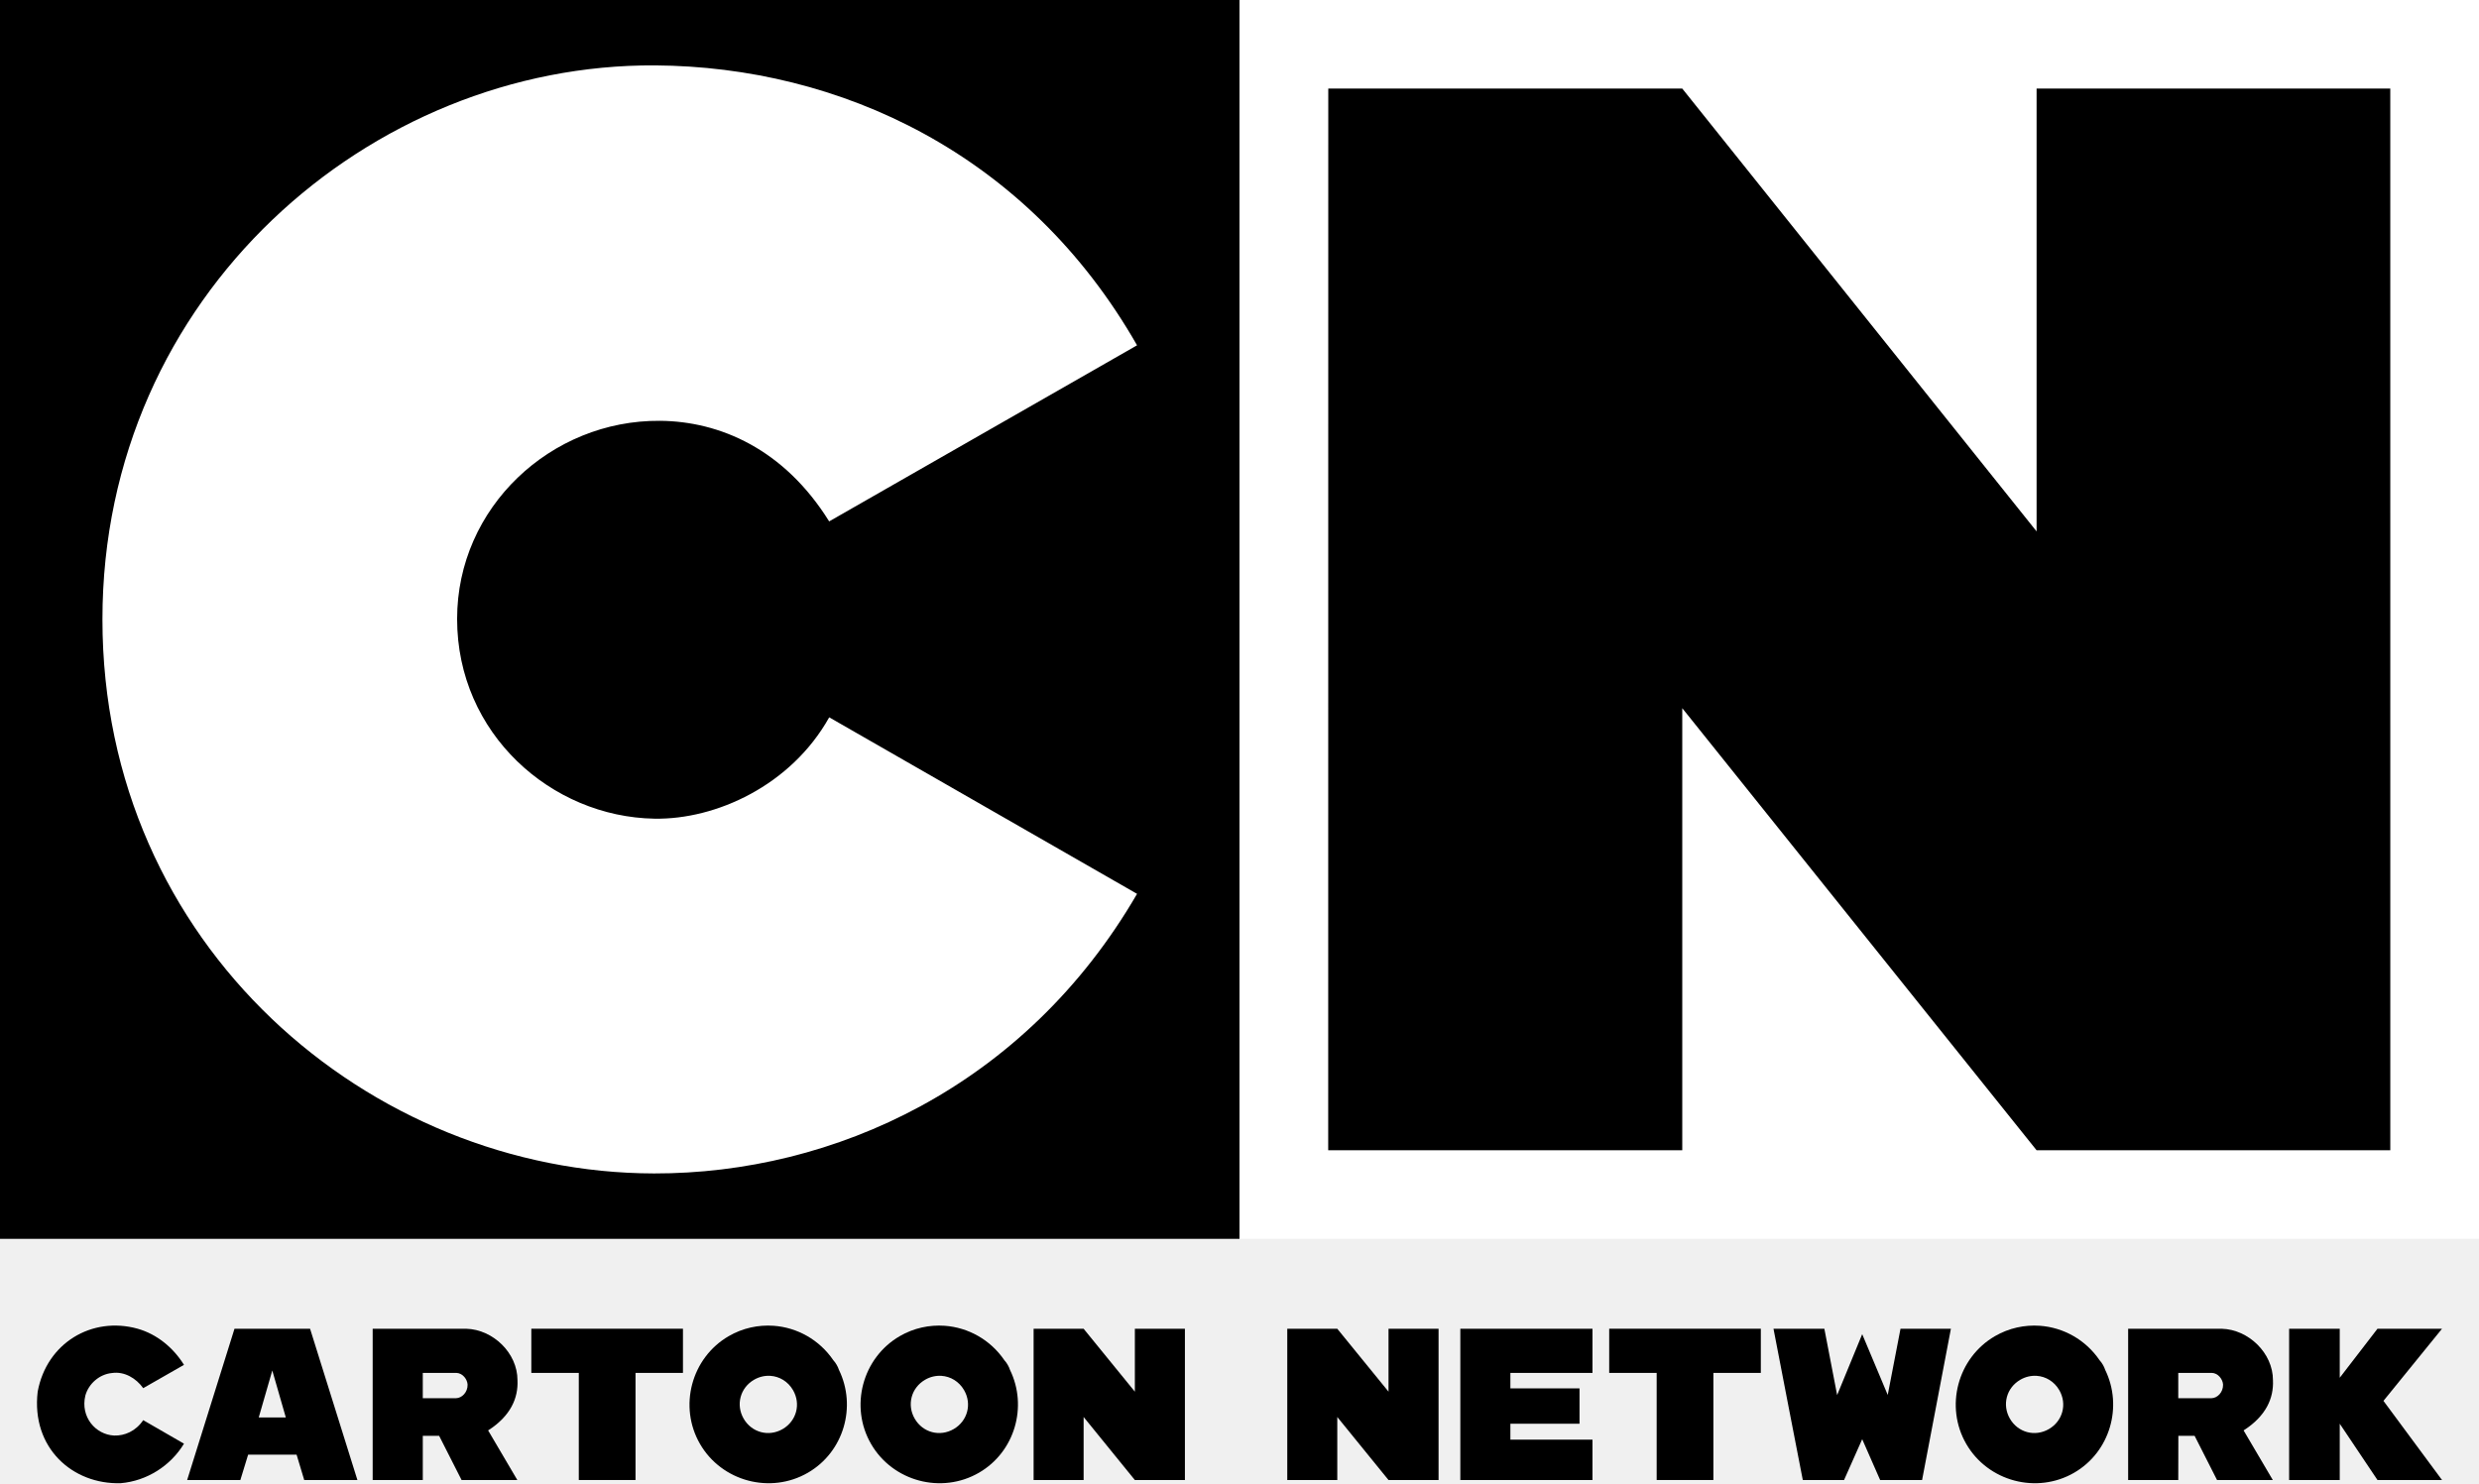
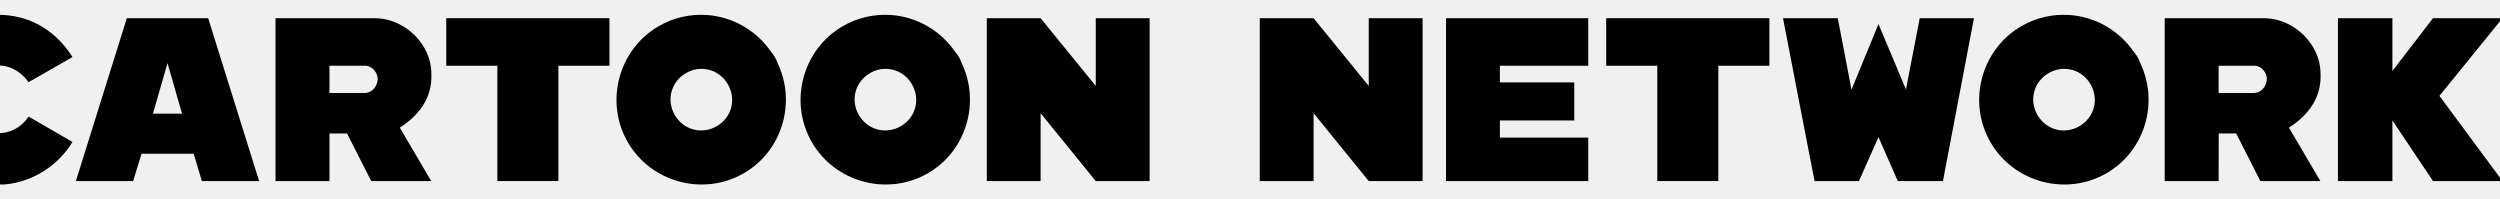
- <svg xmlns="http://www.w3.org/2000/svg" id="svg178" width="1275.2" height="763.196" version="1.1" viewBox="0 0 1275.2 763.196">
-   <g id="g561">
-     <path id="rectW" d="m637.6 0h637.6l-0 637.441h-637.6z" fill="#ffffff" style="stroke-width:1" />
-     <path id="rectB" d="m0 0h637.6v637.441h-637.6z" style="stroke-width:1" />
-     <path id="bigC" d="m584.886 177.689-158.359 90.593c-23.204-37.245-56.239-51.497-87.02-51.756-56.055-0.47-104.396 44.532-104.366 101.936-0.028 59.051 48.467 101.885 101.515 102.786 31.709 0.534 70.292-17.128 89.895-52.148l158.35 90.826c-57.564 99.225-156.249 144.026-248.457 143.866-146.216-0.24-283.764-117.14-283.748-285.087-5e-3 -167.067 138.104-285.995 284.306-285.055 94.814 0.617 191.471 45.223 247.899 144.026z" fill="#ffffff" style="stroke-width:1" />
-     <path id="bigN" d="m683.266 45.565h182.083l182.274 227.862v-227.862h181.939l0.01 546.312h-181.94l-182.274-227.48v227.48h-182.13z" style="stroke-width:1" />
-   </g>
+ <svg xmlns="http://www.w3.org/2000/svg" id="svg178" width="1195" height="95" version="1.1" viewBox="60 675 1195 95">
  <g id="Cartoon_Network">
    <path id="C" d="m70.76 683.676c10.016 2.816 18.436 9.826 23.88 18.604l-20.966 11.992c-3.655-5.093-9.674-8.748-16.134-7.779-6.381 0.619-11.973 5.473-13.65 11.645-2.586 10.955 5.253 20.051 14.839 20.521 5.362 0.16 11.082-2.207 14.946-7.919l20.966 12.103c-6.92 11.444-19.174 19.203-32.537 20.331-24.776 0.763-46.135-18.211-42.719-47.103 4.603-25.05 27.909-38.903 51.376-32.395z" stroke-width="1" />
    <path id="O1" d="m397.95 682.177c-7.818-0.551-15.859 1.133-23.086 5.324-19.271 11.175-25.936 36.236-14.762 55.508 11.175 19.273 36.238 25.939 55.51 14.765 18.438-10.689 25.152-34.038 15.934-52.921a12.977 12.977 0 0 0-1.16-2.571c-3e-3 -6e-3 -5e-3 -0.011-8e-3 -0.018a12.977 12.977 0 0 0-5e-3 -5e-3 12.977 12.977 0 0 0-1.7-2.346c-7.182-10.538-18.616-16.884-30.724-17.736zm-1.68 25.756c4.675 0.299 9.07 2.881 11.657 7.344a12.977 12.977 0 0 0 2e-3 2e-3 12.977 12.977 0 0 0 2e-3 5e-3c4.136 7.14 1.804 15.901-5.335 20.04-7.14 4.14-15.904 1.808-20.045-5.331-4.14-7.14-1.808-15.902 5.331-20.041v-2e-3c2.677-1.553 5.582-2.194 8.387-2.014z" color="#000000" color-rendering="auto" image-rendering="auto" shape-rendering="auto" style="isolation:auto;mix-blend-mode:normal;stroke-width:1.594;text-decoration-color:#000000;text-decoration-line:none;text-decoration-style:solid;text-indent:0;text-transform:none;white-space:normal" />
    <path id="O3" d="m1049.31 682.177c-7.818-0.551-15.859 1.133-23.086 5.324-19.271 11.175-25.936 36.236-14.762 55.508 11.175 19.273 36.238 25.939 55.51 14.765 18.439-10.691 25.155-34.046 15.932-52.929a12.977 12.977 0 0 0-1.157-2.563c0-6e-3 0-0.011-0.01-0.018a12.977 12.977 0 0 0 0-5e-3 12.977 12.977 0 0 0-1.702-2.348c-7.182-10.537-18.618-16.882-30.724-17.735zm-1.68 25.756c4.674 0.299 9.069 2.881 11.657 7.344a12.977 12.977 0 0 0 0 2e-3 12.977 12.977 0 0 0 0 5e-3c4.136 7.14 1.806 15.901-5.333 20.04-7.14 4.14-15.902 1.808-20.041-5.331-4.14-7.14-1.81-15.902 5.329-20.041v-2e-3c2.677-1.553 5.582-2.194 8.387-2.014z" color="#000000" color-rendering="auto" image-rendering="auto" shape-rendering="auto" style="isolation:auto;mix-blend-mode:normal;stroke-width:1.594;text-decoration-color:#000000;text-decoration-line:none;text-decoration-style:solid;text-indent:0;text-transform:none;white-space:normal" />
    <path id="A" d="m159.503 683.708h-38.882l-24.35 77.843h27.367l4-13.055h24.932l3.925 13.055h27.359zm-19.436 21.476 6.954 24.155h-13.923z" style="stroke-width:1" />
    <path id="R1" d="m191.702 683.708v77.843h25.783v-22.758h8.402l11.555 22.758h28.679l-15.028-25.533c11.574-7.42 15.537-16.616 15.1-25.856 0.01-13.954-12.559-26.064-26.303-26.454zm42.936 22.703c3.322 0.044 5.745 3.275 5.891 6.039 0.085 3.953-2.924 6.918-5.916 6.989l-17.129 0.025v-13.053z" style="stroke-width:1" />
    <path id="T1" d="m273.315 706.422v-22.727h77.999v22.727h-24.406v55.116h-29.172v-55.116z" style="stroke-width:1" />
    <path id="N1" d="m531.686 683.708h25.729l26.357 32.369v-32.369h25.746v77.843h-25.746l-26.357-32.44v32.44h-25.729z" style="stroke-width:1" />
    <path id="N2" d="m662.171 683.708h25.727l26.357 32.369v-32.369h25.745v77.843h-25.745l-26.357-32.44v32.44h-25.727z" style="stroke-width:1" />
    <path id="E" d="m751.196 683.708h67.978l-3.8e-4 22.71h-42.23v7.97h35.559v18.184h-35.559v8.192h42.23l-4e-4 20.787h-67.978z" style="stroke-width:1" />
    <path id="T2" d="m827.772 706.422v-22.727h77.999v22.727h-24.406v55.116h-29.172v-55.116z" style="stroke-width:1" />
    <path id="W" d="m912.286 683.708h26.167s6.544 33.992 6.572 34.131l12.895-31.346 13.131 31.276 6.572-34.061h25.926l-14.824 77.843h-21.575l-9.232-21.014-9.342 21.014h-21.215s-14.793-76.086-15.074-77.843z" style="stroke-width:1" />
    <path id="R2" d="m1094.72 683.708v77.843h25.781l0.05-22.758h8.352l11.553 22.758h28.683l-15.029-25.533c11.574-7.42 15.541-16.616 15.104-25.856 0.01-13.954-12.563-26.064-26.307-26.454zm42.936 22.703c3.322 0.044 5.743 3.275 5.889 6.039 0.085 3.953-2.922 6.918-5.914 6.989l-17.129 0.025v-13.053z" style="stroke-width:1" />
    <path id="K" d="m1177.53 761.543v-77.843h26.036v25.219l19.415-25.219h33.198l-30.128 37.111 30.128 40.731h-33.198l-19.415-28.969v28.969z" style="stroke-width:1" />
    <path id="O2" d="m485.938 682.177c-7.818-0.551-15.859 1.133-23.086 5.324-19.271 11.175-25.936 36.236-14.762 55.508 11.175 19.273 36.235 25.939 55.508 14.765 18.438-10.689 25.153-34.038 15.935-52.921a12.977 12.977 0 0 0-1.16-2.571c-3e-3 -6e-3 -5e-3 -0.011-8e-3 -0.018a12.977 12.977 0 0 0-5e-3 -5e-3 12.977 12.977 0 0 0-1.702-2.348c-7.182-10.537-18.616-16.882-30.723-17.735zm-1.68 25.756c4.675 0.299 9.067 2.881 11.655 7.344a12.977 12.977 0 0 0 2e-3 2e-3 12.977 12.977 0 0 0 2e-3 5e-3c4.136 7.14 1.806 15.901-5.333 20.04-7.14 4.14-15.904 1.808-20.045-5.331-4.14-7.14-1.81-15.902 5.329-20.041v-2e-3c2.677-1.553 5.584-2.194 8.389-2.014z" color="#000000" color-rendering="auto" image-rendering="auto" shape-rendering="auto" style="isolation:auto;mix-blend-mode:normal;stroke-width:1.594;text-decoration-color:#000000;text-decoration-line:none;text-decoration-style:solid;text-indent:0;text-transform:none;white-space:normal" />
  </g>
</svg>
